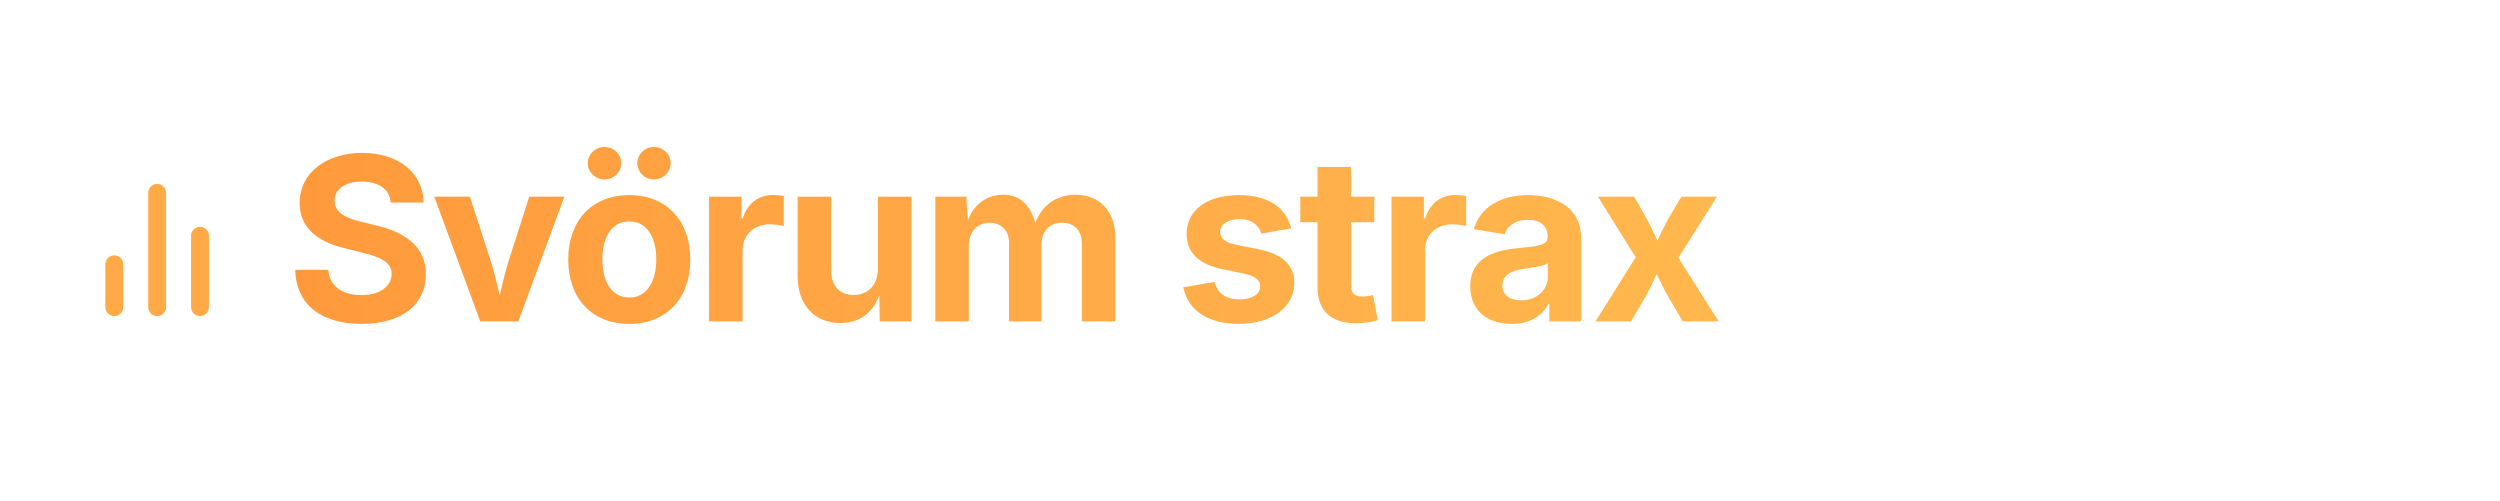
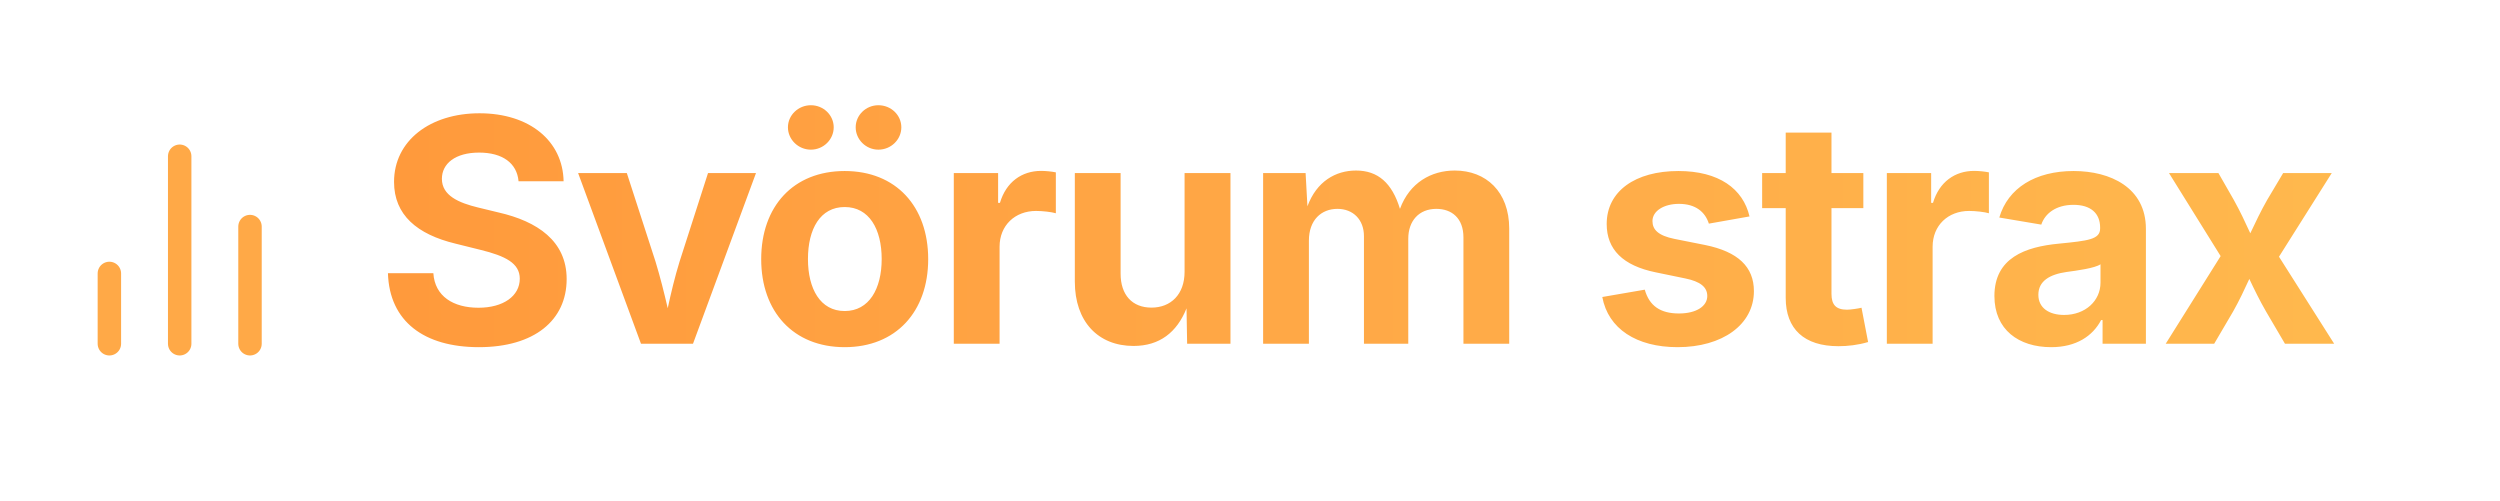
- <svg xmlns="http://www.w3.org/2000/svg" width="300" height="60" viewBox="0 0 350 60">
+ <svg xmlns="http://www.w3.org/2000/svg" width="300" height="60" viewBox="0 0 320 60">
  <defs>
    <linearGradient id="warmOrange" x1="0%" y1="0%" x2="100%" y2="0%">
      <stop offset="0%" style="stop-color:#FF9A3C" />
      <stop offset="50%" style="stop-color:#FFA947" />
      <stop offset="100%" style="stop-color:#FFB84D" />
    </linearGradient>
  </defs>
-   <g transform="translate(10, 18)">
-     <svg width="24" height="24" viewBox="0 0 24 24" fill="none" stroke="#FFA947" stroke-width="2.5" stroke-linecap="round" stroke-linejoin="round">
+   <g transform="translate(5, 12)">
+     <svg width="36" height="36" viewBox="0 0 24 24" fill="none" stroke="#FFA947" stroke-width="2" stroke-linecap="round" stroke-linejoin="round">
      <line x1="18" y1="20" x2="18" y2="10" />
      <line x1="12" y1="20" x2="12" y2="4" />
      <line x1="6" y1="20" x2="6" y2="14" />
    </svg>
  </g>
-   <text x="40" y="40" font-family="-apple-system, BlinkMacSystemFont, 'Inter', 'Segoe UI', Roboto, sans-serif" font-size="32" font-weight="700" letter-spacing="-0.02em" fill="url(#warmOrange)">
+   <text x="48" y="42" font-family="-apple-system, BlinkMacSystemFont, 'Inter', 'Segoe UI', Roboto, sans-serif" font-size="40" font-weight="700" letter-spacing="-0.02em" fill="url(#warmOrange)">
    Svörum strax
  </text>
</svg>
